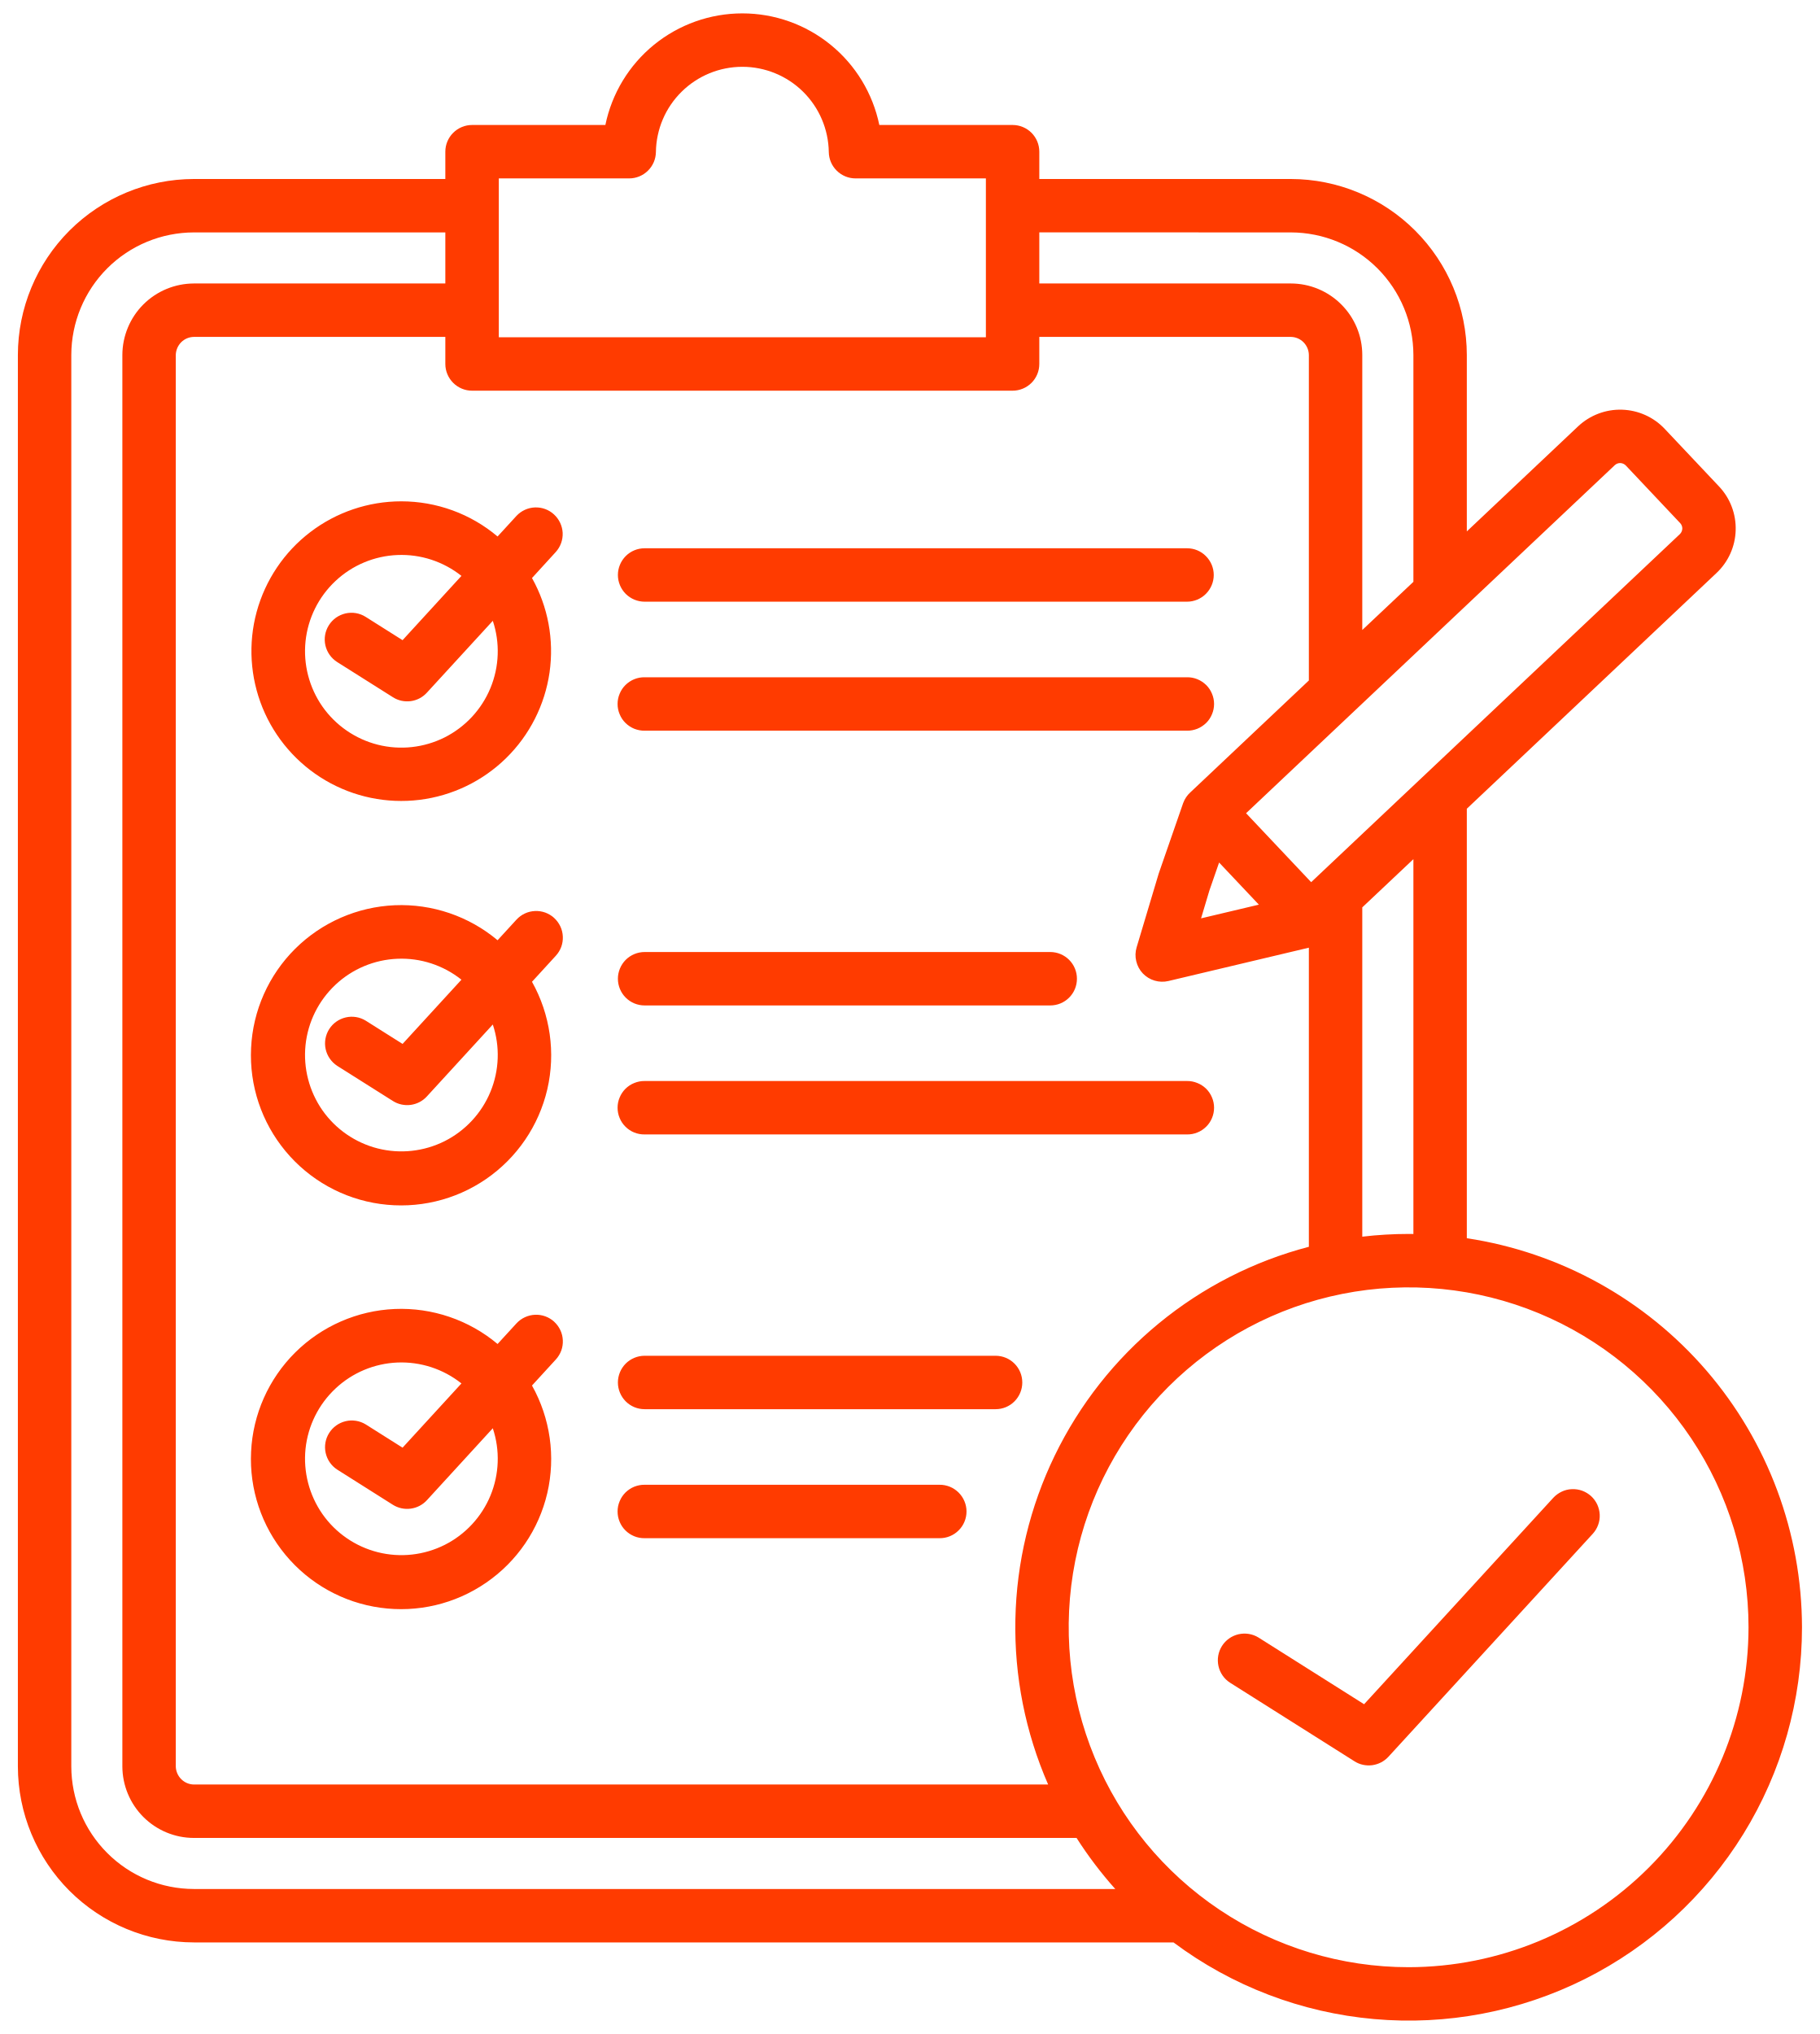
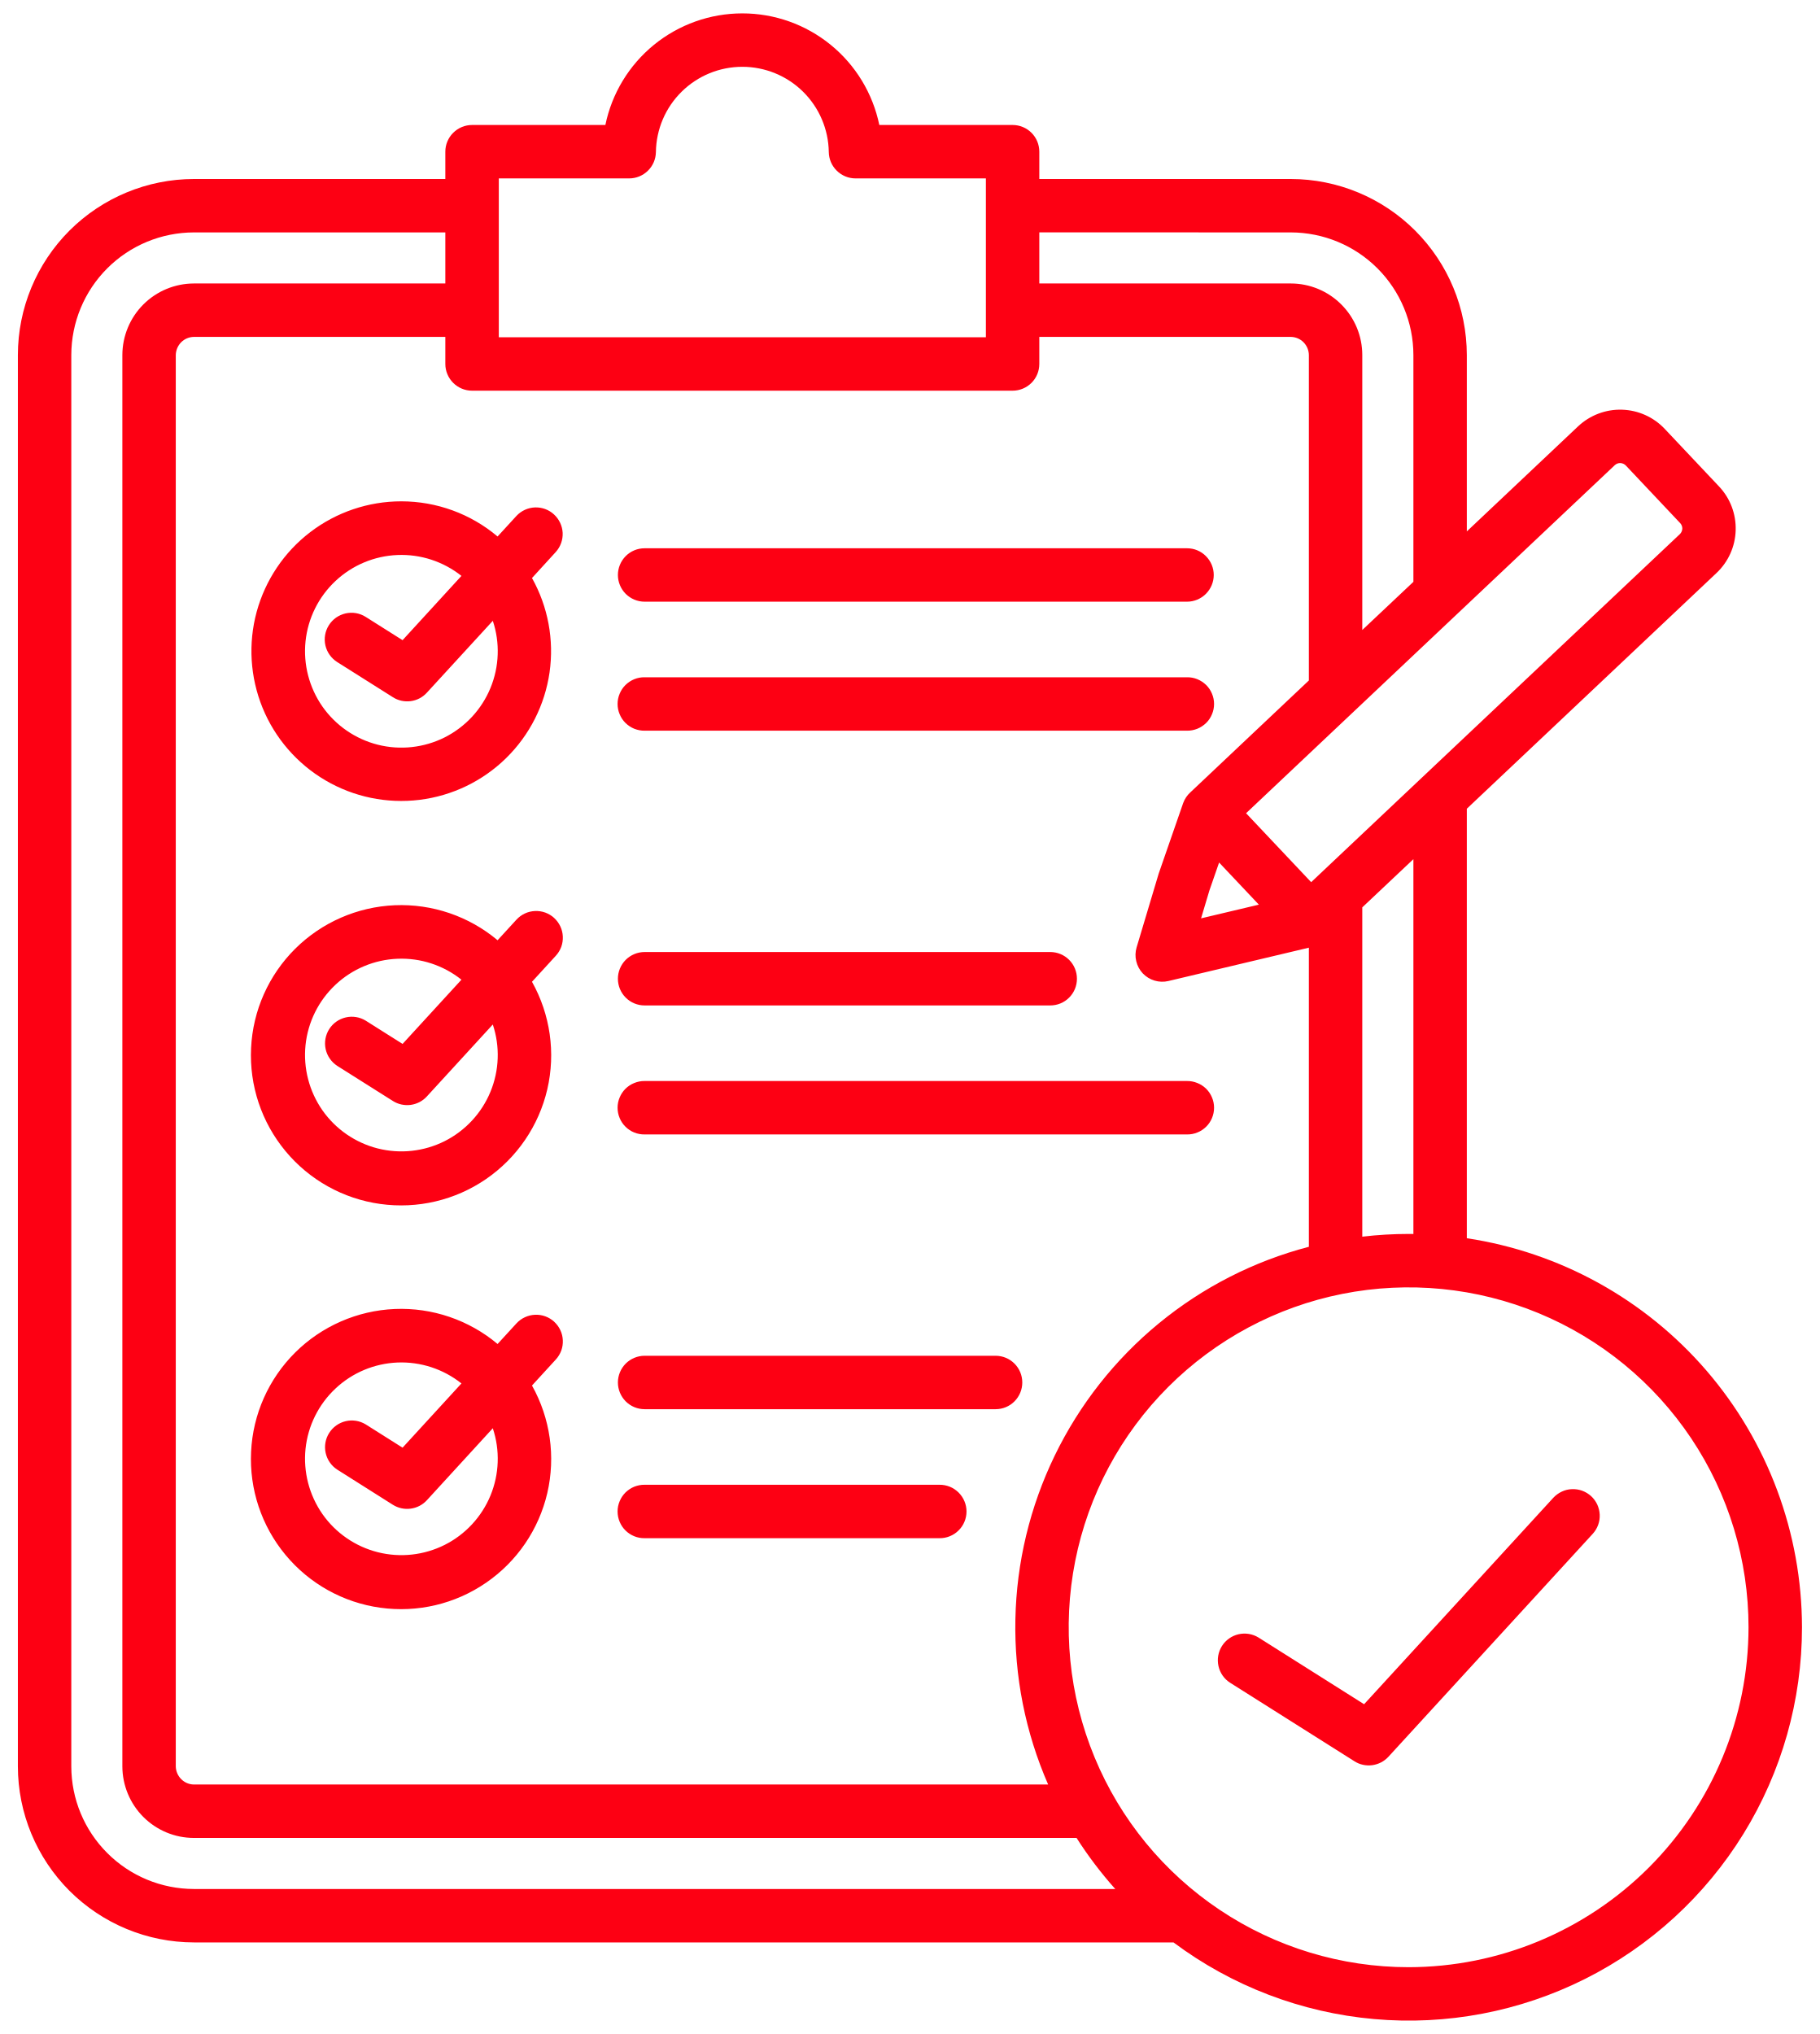
<svg xmlns="http://www.w3.org/2000/svg" width="34" height="38" viewBox="0 0 34 38" fill="none">
-   <path d="M11.544 25.828C11.544 25.696 11.597 25.569 11.69 25.475C11.784 25.382 11.911 25.329 12.043 25.329H18.601C18.733 25.329 18.86 25.382 18.953 25.475C19.047 25.569 19.099 25.696 19.099 25.828C19.099 25.96 19.047 26.087 18.953 26.181C18.86 26.275 18.733 26.327 18.601 26.327H12.043C11.911 26.327 11.784 26.275 11.69 26.181C11.597 26.087 11.544 25.96 11.544 25.828ZM12.043 28.737H17.552C17.617 28.738 17.683 28.726 17.744 28.701C17.806 28.676 17.861 28.64 17.908 28.593C17.955 28.547 17.993 28.492 18.018 28.431C18.044 28.37 18.057 28.304 18.057 28.238C18.057 28.172 18.044 28.107 18.018 28.046C17.993 27.985 17.955 27.93 17.908 27.883C17.861 27.837 17.806 27.8 17.744 27.775C17.683 27.751 17.617 27.738 17.552 27.739H12.043C11.977 27.738 11.912 27.751 11.85 27.775C11.789 27.8 11.733 27.837 11.686 27.883C11.639 27.93 11.602 27.985 11.577 28.046C11.551 28.107 11.538 28.172 11.538 28.238C11.538 28.304 11.551 28.37 11.577 28.431C11.602 28.492 11.639 28.547 11.686 28.593C11.733 28.64 11.789 28.676 11.85 28.701C11.912 28.726 11.977 28.738 12.043 28.737ZM10.354 24.694C10.402 24.738 10.441 24.791 10.469 24.851C10.497 24.91 10.512 24.974 10.515 25.04C10.518 25.105 10.508 25.171 10.486 25.232C10.463 25.294 10.429 25.35 10.384 25.399L9.939 25.885C10.281 26.496 10.383 27.212 10.225 27.894C10.066 28.576 9.658 29.174 9.08 29.57C8.503 29.967 7.799 30.133 7.105 30.036C6.412 29.94 5.779 29.587 5.333 29.048C4.886 28.509 4.657 27.822 4.691 27.123C4.724 26.423 5.018 25.762 5.515 25.268C6.012 24.775 6.675 24.485 7.375 24.455C8.074 24.426 8.76 24.659 9.296 25.109L9.649 24.724C9.738 24.627 9.863 24.569 9.995 24.563C10.127 24.557 10.256 24.604 10.354 24.693V24.694ZM9.206 26.684L7.975 28.028C7.896 28.114 7.789 28.17 7.673 28.185C7.557 28.201 7.439 28.175 7.34 28.113L6.299 27.455C6.19 27.384 6.112 27.272 6.084 27.143C6.056 27.015 6.08 26.881 6.15 26.771C6.22 26.66 6.331 26.581 6.459 26.551C6.586 26.521 6.721 26.543 6.832 26.611L7.521 27.046L8.621 25.846C8.282 25.576 7.858 25.438 7.426 25.455C6.994 25.473 6.582 25.645 6.267 25.942C5.951 26.238 5.753 26.638 5.708 27.068C5.664 27.498 5.776 27.93 6.023 28.285C6.271 28.64 6.639 28.893 7.058 28.999C7.478 29.105 7.921 29.056 8.308 28.862C8.694 28.668 8.998 28.34 9.163 27.941C9.328 27.541 9.344 27.095 9.207 26.684L9.206 26.684ZM12.043 18.784H19.621C19.754 18.784 19.881 18.732 19.974 18.638C20.068 18.545 20.12 18.418 20.12 18.285C20.12 18.153 20.068 18.026 19.974 17.932C19.881 17.839 19.754 17.786 19.621 17.786H12.043C11.911 17.786 11.784 17.839 11.69 17.932C11.597 18.026 11.544 18.153 11.544 18.285C11.544 18.418 11.597 18.545 11.69 18.638C11.784 18.732 11.911 18.784 12.043 18.784ZM12.043 21.194H22.177C22.243 21.195 22.308 21.183 22.369 21.158C22.431 21.134 22.486 21.097 22.534 21.05C22.581 21.004 22.618 20.949 22.643 20.888C22.669 20.827 22.682 20.761 22.682 20.695C22.682 20.629 22.669 20.564 22.643 20.503C22.618 20.442 22.581 20.387 22.534 20.34C22.486 20.294 22.431 20.257 22.369 20.233C22.308 20.208 22.243 20.195 22.177 20.196H12.043C11.977 20.195 11.912 20.208 11.85 20.233C11.789 20.257 11.733 20.294 11.686 20.34C11.639 20.387 11.602 20.442 11.577 20.503C11.551 20.564 11.538 20.629 11.538 20.695C11.538 20.761 11.551 20.827 11.577 20.888C11.602 20.949 11.639 21.004 11.686 21.05C11.733 21.097 11.789 21.134 11.85 21.158C11.912 21.183 11.977 21.195 12.043 21.194ZM10.354 17.151C10.402 17.195 10.441 17.248 10.469 17.308C10.497 17.367 10.512 17.431 10.515 17.497C10.518 17.562 10.508 17.628 10.486 17.689C10.463 17.751 10.429 17.807 10.384 17.856L9.939 18.342C10.281 18.953 10.383 19.669 10.225 20.351C10.066 21.033 9.658 21.631 9.08 22.028C8.503 22.424 7.799 22.59 7.105 22.493C6.412 22.397 5.779 22.044 5.333 21.505C4.886 20.966 4.657 20.279 4.691 19.58C4.724 18.88 5.018 18.219 5.515 17.725C6.012 17.232 6.675 16.942 7.375 16.912C8.074 16.883 8.76 17.116 9.296 17.566L9.649 17.181C9.693 17.133 9.746 17.094 9.806 17.066C9.865 17.038 9.93 17.023 9.995 17.02C10.06 17.017 10.126 17.027 10.187 17.049C10.249 17.072 10.306 17.106 10.354 17.15V17.151ZM9.206 19.141L7.975 20.484C7.896 20.571 7.789 20.626 7.673 20.642C7.557 20.657 7.439 20.632 7.34 20.569L6.299 19.912C6.19 19.84 6.112 19.728 6.084 19.6C6.056 19.472 6.08 19.338 6.15 19.227C6.22 19.116 6.331 19.038 6.459 19.008C6.586 18.978 6.721 19 6.832 19.068L7.521 19.503L8.621 18.303C8.282 18.033 7.858 17.894 7.426 17.912C6.994 17.929 6.582 18.102 6.267 18.398C5.951 18.695 5.753 19.094 5.708 19.525C5.664 19.955 5.776 20.387 6.023 20.742C6.271 21.096 6.639 21.35 7.058 21.456C7.478 21.562 7.921 21.513 8.308 21.319C8.694 21.124 8.998 20.797 9.163 20.397C9.328 19.997 9.344 19.551 9.207 19.141L9.206 19.141ZM12.043 11.241H22.177C22.309 11.241 22.436 11.188 22.529 11.095C22.623 11.001 22.676 10.874 22.676 10.742C22.676 10.61 22.623 10.483 22.529 10.389C22.436 10.295 22.309 10.243 22.177 10.243H12.043C11.911 10.243 11.784 10.295 11.69 10.389C11.597 10.483 11.544 10.61 11.544 10.742C11.544 10.874 11.597 11.001 11.69 11.095C11.784 11.188 11.911 11.241 12.043 11.241ZM12.043 13.651H22.177C22.243 13.652 22.308 13.639 22.369 13.615C22.431 13.59 22.486 13.553 22.534 13.507C22.581 13.461 22.618 13.405 22.643 13.344C22.669 13.283 22.682 13.218 22.682 13.152C22.682 13.086 22.669 13.021 22.643 12.96C22.618 12.899 22.581 12.843 22.534 12.797C22.486 12.751 22.431 12.714 22.369 12.689C22.308 12.664 22.243 12.652 22.177 12.653H12.043C11.977 12.652 11.912 12.664 11.85 12.689C11.789 12.714 11.733 12.751 11.686 12.797C11.639 12.843 11.602 12.899 11.577 12.96C11.551 13.021 11.538 13.086 11.538 13.152C11.538 13.218 11.551 13.283 11.577 13.344C11.602 13.405 11.639 13.461 11.686 13.507C11.733 13.553 11.789 13.59 11.85 13.615C11.912 13.639 11.977 13.652 12.043 13.651ZM7.497 9.366C8.155 9.366 8.793 9.598 9.296 10.023L9.649 9.638C9.739 9.542 9.863 9.485 9.994 9.48C10.126 9.475 10.254 9.522 10.35 9.611C10.447 9.7 10.505 9.823 10.512 9.954C10.518 10.086 10.472 10.214 10.384 10.312L9.939 10.799C10.239 11.335 10.354 11.955 10.267 12.563C10.179 13.171 9.894 13.734 9.455 14.164C9.016 14.594 8.448 14.868 7.838 14.943C7.228 15.018 6.61 14.89 6.08 14.579C5.55 14.268 5.137 13.791 4.905 13.223C4.673 12.653 4.634 12.024 4.795 11.431C4.957 10.838 5.308 10.314 5.797 9.941C6.285 9.568 6.883 9.366 7.497 9.366V9.366ZM6.144 11.681C6.179 11.625 6.225 11.577 6.278 11.539C6.332 11.502 6.392 11.475 6.456 11.46C6.52 11.446 6.586 11.444 6.651 11.455C6.715 11.466 6.777 11.49 6.832 11.525L7.521 11.96L8.621 10.759C8.282 10.49 7.858 10.351 7.426 10.369C6.994 10.386 6.582 10.559 6.267 10.855C5.951 11.151 5.753 11.551 5.708 11.982C5.664 12.412 5.776 12.844 6.023 13.199C6.271 13.553 6.639 13.807 7.058 13.913C7.478 14.019 7.921 13.97 8.308 13.776C8.694 13.581 8.998 13.254 9.163 12.854C9.328 12.454 9.344 12.008 9.207 11.598L7.975 12.941C7.896 13.028 7.789 13.084 7.673 13.099C7.557 13.114 7.439 13.089 7.341 13.026L6.3 12.369C6.188 12.298 6.109 12.186 6.079 12.057C6.05 11.928 6.073 11.793 6.144 11.681V11.681ZM33.666 30.401C33.666 31.765 33.288 33.101 32.572 34.261C31.856 35.422 30.831 36.36 29.613 36.971C28.394 37.582 27.029 37.842 25.672 37.721C24.314 37.601 23.016 37.105 21.924 36.289H3.623C2.751 36.288 1.915 35.941 1.298 35.325C0.682 34.708 0.335 33.873 0.334 33.001V6.632C0.335 5.76 0.682 4.925 1.298 4.308C1.915 3.692 2.751 3.345 3.623 3.344H8.32V2.834C8.32 2.768 8.333 2.703 8.358 2.643C8.384 2.582 8.42 2.527 8.467 2.481C8.513 2.435 8.568 2.398 8.629 2.373C8.689 2.348 8.754 2.335 8.82 2.335H11.31C11.431 1.746 11.752 1.217 12.218 0.837C12.685 0.457 13.268 0.25 13.869 0.25C14.47 0.25 15.053 0.457 15.519 0.837C15.986 1.217 16.306 1.746 16.428 2.335H18.918C18.984 2.335 19.049 2.348 19.109 2.373C19.17 2.398 19.225 2.435 19.271 2.481C19.317 2.527 19.354 2.582 19.379 2.643C19.404 2.703 19.417 2.768 19.417 2.834V3.344H24.115C24.987 3.345 25.823 3.692 26.439 4.308C27.056 4.925 27.403 5.76 27.404 6.632V9.928L29.484 7.964C29.705 7.757 29.999 7.645 30.302 7.654C30.605 7.663 30.892 7.791 31.1 8.011L32.117 9.089C32.325 9.309 32.436 9.603 32.427 9.906C32.419 10.209 32.29 10.496 32.07 10.704L27.404 15.109V23.133C29.144 23.396 30.733 24.274 31.882 25.607C33.03 26.941 33.663 28.641 33.666 30.401ZM26.406 16.051L25.451 16.952V23.104C25.739 23.07 26.028 23.053 26.317 23.053C26.347 23.053 26.376 23.054 26.406 23.054L26.406 16.051ZM8.32 6.8V6.294H3.623C3.533 6.295 3.448 6.331 3.385 6.394C3.322 6.458 3.286 6.543 3.284 6.632V33.001C3.286 33.09 3.322 33.175 3.385 33.238C3.448 33.302 3.533 33.338 3.623 33.339H19.582C19.157 32.366 18.948 31.314 18.97 30.253C18.991 29.192 19.242 28.149 19.705 27.194C20.168 26.239 20.832 25.396 21.651 24.723C22.471 24.049 23.427 23.561 24.453 23.293V17.705L21.828 18.328C21.743 18.348 21.654 18.345 21.57 18.32C21.486 18.295 21.41 18.248 21.35 18.185C21.29 18.121 21.248 18.043 21.228 17.957C21.207 17.872 21.21 17.783 21.235 17.699L21.642 16.339C21.644 16.332 21.646 16.325 21.648 16.319L22.102 15.011L22.106 15C22.134 14.925 22.179 14.857 22.239 14.803L24.453 12.713V6.632C24.452 6.543 24.416 6.458 24.353 6.394C24.29 6.331 24.205 6.295 24.115 6.294H19.417V6.8C19.417 6.932 19.365 7.059 19.271 7.153C19.177 7.246 19.051 7.299 18.918 7.299H8.82C8.687 7.299 8.56 7.246 8.467 7.153C8.373 7.059 8.32 6.932 8.32 6.8ZM22.595 16.636L22.439 17.157L23.519 16.901L22.776 16.114L22.595 16.636ZM23.28 15.193L24.496 16.481L31.385 9.978C31.412 9.952 31.428 9.915 31.43 9.877C31.431 9.839 31.417 9.802 31.391 9.774L30.374 8.696C30.347 8.669 30.311 8.653 30.273 8.651C30.234 8.65 30.197 8.664 30.169 8.69L23.28 15.193ZM19.417 4.341V5.296H24.115C24.469 5.296 24.809 5.437 25.059 5.688C25.31 5.938 25.451 6.278 25.451 6.632V11.77L26.406 10.87V6.632C26.405 6.025 26.164 5.443 25.734 5.013C25.305 4.584 24.723 4.343 24.116 4.342L19.417 4.341ZM9.319 6.301H18.419V3.333H15.983C15.852 3.333 15.726 3.281 15.633 3.189C15.539 3.097 15.486 2.972 15.484 2.841C15.478 2.416 15.305 2.011 15.003 1.713C14.701 1.415 14.293 1.248 13.869 1.248C13.444 1.248 13.037 1.415 12.735 1.713C12.432 2.011 12.26 2.416 12.254 2.841C12.252 2.972 12.199 3.097 12.105 3.189C12.012 3.281 11.886 3.333 11.755 3.333H9.319V6.301ZM3.623 35.291H20.836C20.57 34.993 20.328 34.674 20.113 34.337H3.623C3.268 34.337 2.929 34.196 2.678 33.945C2.428 33.695 2.287 33.355 2.286 33.001V6.632C2.287 6.278 2.428 5.938 2.678 5.688C2.929 5.437 3.268 5.297 3.623 5.296H8.32V4.342H3.623C3.015 4.343 2.433 4.584 2.004 5.013C1.574 5.443 1.333 6.025 1.332 6.632V33.001C1.333 33.608 1.574 34.19 2.004 34.619C2.433 35.049 3.015 35.29 3.623 35.291ZM32.667 30.401C32.667 29.145 32.295 27.918 31.597 26.873C30.899 25.829 29.908 25.015 28.747 24.534C27.587 24.054 26.31 23.928 25.078 24.173C23.846 24.418 22.715 25.023 21.826 25.911C20.938 26.799 20.333 27.93 20.088 29.162C19.843 30.394 19.969 31.671 20.45 32.832C20.93 33.992 21.744 34.984 22.789 35.682C23.833 36.38 25.061 36.752 26.317 36.752C28 36.75 29.615 36.08 30.805 34.89C31.996 33.699 32.666 32.085 32.667 30.401ZM29.02 27.982L25.485 31.839L23.512 30.593C23.4 30.524 23.266 30.503 23.138 30.532C23.01 30.562 22.899 30.641 22.829 30.752C22.759 30.863 22.736 30.997 22.764 31.125C22.792 31.253 22.869 31.365 22.979 31.436L25.305 32.905C25.403 32.968 25.521 32.993 25.637 32.978C25.753 32.962 25.86 32.907 25.939 32.821L29.756 28.656C29.8 28.608 29.835 28.551 29.857 28.49C29.88 28.428 29.89 28.363 29.887 28.297C29.884 28.232 29.868 28.168 29.841 28.108C29.813 28.049 29.774 27.995 29.726 27.951C29.677 27.907 29.621 27.873 29.559 27.85C29.498 27.828 29.432 27.818 29.367 27.821C29.301 27.823 29.237 27.839 29.178 27.867C29.118 27.895 29.065 27.934 29.02 27.982Z" fill="#FF3B00" />
+   <path d="M11.544 25.828C11.544 25.696 11.597 25.569 11.69 25.475C11.784 25.382 11.911 25.329 12.043 25.329H18.601C18.733 25.329 18.86 25.382 18.953 25.475C19.047 25.569 19.099 25.696 19.099 25.828C19.099 25.96 19.047 26.087 18.953 26.181C18.86 26.275 18.733 26.327 18.601 26.327H12.043C11.911 26.327 11.784 26.275 11.69 26.181C11.597 26.087 11.544 25.96 11.544 25.828ZM12.043 28.737H17.552C17.617 28.738 17.683 28.726 17.744 28.701C17.806 28.676 17.861 28.64 17.908 28.593C17.955 28.547 17.993 28.492 18.018 28.431C18.044 28.37 18.057 28.304 18.057 28.238C18.057 28.172 18.044 28.107 18.018 28.046C17.993 27.985 17.955 27.93 17.908 27.883C17.861 27.837 17.806 27.8 17.744 27.775C17.683 27.751 17.617 27.738 17.552 27.739H12.043C11.977 27.738 11.912 27.751 11.85 27.775C11.789 27.8 11.733 27.837 11.686 27.883C11.639 27.93 11.602 27.985 11.577 28.046C11.551 28.107 11.538 28.172 11.538 28.238C11.538 28.304 11.551 28.37 11.577 28.431C11.602 28.492 11.639 28.547 11.686 28.593C11.733 28.64 11.789 28.676 11.85 28.701C11.912 28.726 11.977 28.738 12.043 28.737ZM10.354 24.694C10.402 24.738 10.441 24.791 10.469 24.851C10.497 24.91 10.512 24.974 10.515 25.04C10.518 25.105 10.508 25.171 10.486 25.232C10.463 25.294 10.429 25.35 10.384 25.399L9.939 25.885C10.281 26.496 10.383 27.212 10.225 27.894C10.066 28.576 9.658 29.174 9.08 29.57C8.503 29.967 7.799 30.133 7.105 30.036C6.412 29.94 5.779 29.587 5.333 29.048C4.886 28.509 4.657 27.822 4.691 27.123C4.724 26.423 5.018 25.762 5.515 25.268C6.012 24.775 6.675 24.485 7.375 24.455C8.074 24.426 8.76 24.659 9.296 25.109L9.649 24.724C9.738 24.627 9.863 24.569 9.995 24.563C10.127 24.557 10.256 24.604 10.354 24.693V24.694ZM9.206 26.684L7.975 28.028C7.896 28.114 7.789 28.17 7.673 28.185C7.557 28.201 7.439 28.175 7.34 28.113L6.299 27.455C6.19 27.384 6.112 27.272 6.084 27.143C6.056 27.015 6.08 26.881 6.15 26.771C6.22 26.66 6.331 26.581 6.459 26.551C6.586 26.521 6.721 26.543 6.832 26.611L7.521 27.046L8.621 25.846C8.282 25.576 7.858 25.438 7.426 25.455C6.994 25.473 6.582 25.645 6.267 25.942C5.951 26.238 5.753 26.638 5.708 27.068C5.664 27.498 5.776 27.93 6.023 28.285C6.271 28.64 6.639 28.893 7.058 28.999C7.478 29.105 7.921 29.056 8.308 28.862C8.694 28.668 8.998 28.34 9.163 27.941C9.328 27.541 9.344 27.095 9.207 26.684L9.206 26.684ZM12.043 18.784H19.621C19.754 18.784 19.881 18.732 19.974 18.638C20.068 18.545 20.12 18.418 20.12 18.285C20.12 18.153 20.068 18.026 19.974 17.932C19.881 17.839 19.754 17.786 19.621 17.786H12.043C11.911 17.786 11.784 17.839 11.69 17.932C11.597 18.026 11.544 18.153 11.544 18.285C11.544 18.418 11.597 18.545 11.69 18.638C11.784 18.732 11.911 18.784 12.043 18.784ZM12.043 21.194H22.177C22.243 21.195 22.308 21.183 22.369 21.158C22.431 21.134 22.486 21.097 22.534 21.05C22.581 21.004 22.618 20.949 22.643 20.888C22.669 20.827 22.682 20.761 22.682 20.695C22.682 20.629 22.669 20.564 22.643 20.503C22.618 20.442 22.581 20.387 22.534 20.34C22.486 20.294 22.431 20.257 22.369 20.233C22.308 20.208 22.243 20.195 22.177 20.196H12.043C11.977 20.195 11.912 20.208 11.85 20.233C11.789 20.257 11.733 20.294 11.686 20.34C11.639 20.387 11.602 20.442 11.577 20.503C11.551 20.564 11.538 20.629 11.538 20.695C11.538 20.761 11.551 20.827 11.577 20.888C11.602 20.949 11.639 21.004 11.686 21.05C11.733 21.097 11.789 21.134 11.85 21.158C11.912 21.183 11.977 21.195 12.043 21.194ZM10.354 17.151C10.402 17.195 10.441 17.248 10.469 17.308C10.497 17.367 10.512 17.431 10.515 17.497C10.518 17.562 10.508 17.628 10.486 17.689C10.463 17.751 10.429 17.807 10.384 17.856L9.939 18.342C10.281 18.953 10.383 19.669 10.225 20.351C10.066 21.033 9.658 21.631 9.08 22.028C8.503 22.424 7.799 22.59 7.105 22.493C6.412 22.397 5.779 22.044 5.333 21.505C4.886 20.966 4.657 20.279 4.691 19.58C4.724 18.88 5.018 18.219 5.515 17.725C6.012 17.232 6.675 16.942 7.375 16.912C8.074 16.883 8.76 17.116 9.296 17.566L9.649 17.181C9.693 17.133 9.746 17.094 9.806 17.066C9.865 17.038 9.93 17.023 9.995 17.02C10.06 17.017 10.126 17.027 10.187 17.049C10.249 17.072 10.306 17.106 10.354 17.15V17.151ZM9.206 19.141L7.975 20.484C7.896 20.571 7.789 20.626 7.673 20.642C7.557 20.657 7.439 20.632 7.34 20.569L6.299 19.912C6.19 19.84 6.112 19.728 6.084 19.6C6.056 19.472 6.08 19.338 6.15 19.227C6.22 19.116 6.331 19.038 6.459 19.008C6.586 18.978 6.721 19 6.832 19.068L7.521 19.503L8.621 18.303C8.282 18.033 7.858 17.894 7.426 17.912C6.994 17.929 6.582 18.102 6.267 18.398C5.951 18.695 5.753 19.094 5.708 19.525C5.664 19.955 5.776 20.387 6.023 20.742C6.271 21.096 6.639 21.35 7.058 21.456C7.478 21.562 7.921 21.513 8.308 21.319C8.694 21.124 8.998 20.797 9.163 20.397C9.328 19.997 9.344 19.551 9.207 19.141L9.206 19.141ZM12.043 11.241H22.177C22.309 11.241 22.436 11.188 22.529 11.095C22.623 11.001 22.676 10.874 22.676 10.742C22.676 10.61 22.623 10.483 22.529 10.389C22.436 10.295 22.309 10.243 22.177 10.243H12.043C11.911 10.243 11.784 10.295 11.69 10.389C11.597 10.483 11.544 10.61 11.544 10.742C11.544 10.874 11.597 11.001 11.69 11.095C11.784 11.188 11.911 11.241 12.043 11.241ZM12.043 13.651H22.177C22.243 13.652 22.308 13.639 22.369 13.615C22.431 13.59 22.486 13.553 22.534 13.507C22.581 13.461 22.618 13.405 22.643 13.344C22.669 13.283 22.682 13.218 22.682 13.152C22.682 13.086 22.669 13.021 22.643 12.96C22.618 12.899 22.581 12.843 22.534 12.797C22.486 12.751 22.431 12.714 22.369 12.689C22.308 12.664 22.243 12.652 22.177 12.653H12.043C11.977 12.652 11.912 12.664 11.85 12.689C11.789 12.714 11.733 12.751 11.686 12.797C11.639 12.843 11.602 12.899 11.577 12.96C11.551 13.021 11.538 13.086 11.538 13.152C11.538 13.218 11.551 13.283 11.577 13.344C11.602 13.405 11.639 13.461 11.686 13.507C11.733 13.553 11.789 13.59 11.85 13.615C11.912 13.639 11.977 13.652 12.043 13.651ZM7.497 9.366C8.155 9.366 8.793 9.598 9.296 10.023L9.649 9.638C9.739 9.542 9.863 9.485 9.994 9.48C10.126 9.475 10.254 9.522 10.35 9.611C10.447 9.7 10.505 9.823 10.512 9.954C10.518 10.086 10.472 10.214 10.384 10.312L9.939 10.799C10.239 11.335 10.354 11.955 10.267 12.563C10.179 13.171 9.894 13.734 9.455 14.164C9.016 14.594 8.448 14.868 7.838 14.943C7.228 15.018 6.61 14.89 6.08 14.579C5.55 14.268 5.137 13.791 4.905 13.223C4.673 12.653 4.634 12.024 4.795 11.431C4.957 10.838 5.308 10.314 5.797 9.941C6.285 9.568 6.883 9.366 7.497 9.366V9.366ZM6.144 11.681C6.179 11.625 6.225 11.577 6.278 11.539C6.332 11.502 6.392 11.475 6.456 11.46C6.52 11.446 6.586 11.444 6.651 11.455C6.715 11.466 6.777 11.49 6.832 11.525L7.521 11.96L8.621 10.759C8.282 10.49 7.858 10.351 7.426 10.369C6.994 10.386 6.582 10.559 6.267 10.855C5.951 11.151 5.753 11.551 5.708 11.982C5.664 12.412 5.776 12.844 6.023 13.199C6.271 13.553 6.639 13.807 7.058 13.913C7.478 14.019 7.921 13.97 8.308 13.776C8.694 13.581 8.998 13.254 9.163 12.854C9.328 12.454 9.344 12.008 9.207 11.598L7.975 12.941C7.896 13.028 7.789 13.084 7.673 13.099C7.557 13.114 7.439 13.089 7.341 13.026L6.3 12.369C6.188 12.298 6.109 12.186 6.079 12.057C6.05 11.928 6.073 11.793 6.144 11.681V11.681ZM33.666 30.401C33.666 31.765 33.288 33.101 32.572 34.261C31.856 35.422 30.831 36.36 29.613 36.971C28.394 37.582 27.029 37.842 25.672 37.721C24.314 37.601 23.016 37.105 21.924 36.289H3.623C2.751 36.288 1.915 35.941 1.298 35.325C0.682 34.708 0.335 33.873 0.334 33.001V6.632C0.335 5.76 0.682 4.925 1.298 4.308C1.915 3.692 2.751 3.345 3.623 3.344H8.32V2.834C8.32 2.768 8.333 2.703 8.358 2.643C8.384 2.582 8.42 2.527 8.467 2.481C8.513 2.435 8.568 2.398 8.629 2.373C8.689 2.348 8.754 2.335 8.82 2.335H11.31C11.431 1.746 11.752 1.217 12.218 0.837C12.685 0.457 13.268 0.25 13.869 0.25C14.47 0.25 15.053 0.457 15.519 0.837C15.986 1.217 16.306 1.746 16.428 2.335H18.918C18.984 2.335 19.049 2.348 19.109 2.373C19.17 2.398 19.225 2.435 19.271 2.481C19.317 2.527 19.354 2.582 19.379 2.643C19.404 2.703 19.417 2.768 19.417 2.834V3.344H24.115C24.987 3.345 25.823 3.692 26.439 4.308C27.056 4.925 27.403 5.76 27.404 6.632V9.928L29.484 7.964C29.705 7.757 29.999 7.645 30.302 7.654C30.605 7.663 30.892 7.791 31.1 8.011L32.117 9.089C32.325 9.309 32.436 9.603 32.427 9.906C32.419 10.209 32.29 10.496 32.07 10.704L27.404 15.109V23.133C29.144 23.396 30.733 24.274 31.882 25.607C33.03 26.941 33.663 28.641 33.666 30.401ZM26.406 16.051L25.451 16.952V23.104C25.739 23.07 26.028 23.053 26.317 23.053C26.347 23.053 26.376 23.054 26.406 23.054L26.406 16.051ZM8.32 6.8V6.294H3.623C3.533 6.295 3.448 6.331 3.385 6.394C3.322 6.458 3.286 6.543 3.284 6.632V33.001C3.286 33.09 3.322 33.175 3.385 33.238C3.448 33.302 3.533 33.338 3.623 33.339H19.582C19.157 32.366 18.948 31.314 18.97 30.253C18.991 29.192 19.242 28.149 19.705 27.194C20.168 26.239 20.832 25.396 21.651 24.723C22.471 24.049 23.427 23.561 24.453 23.293V17.705L21.828 18.328C21.743 18.348 21.654 18.345 21.57 18.32C21.486 18.295 21.41 18.248 21.35 18.185C21.29 18.121 21.248 18.043 21.228 17.957C21.207 17.872 21.21 17.783 21.235 17.699L21.642 16.339C21.644 16.332 21.646 16.325 21.648 16.319L22.102 15.011L22.106 15C22.134 14.925 22.179 14.857 22.239 14.803L24.453 12.713V6.632C24.452 6.543 24.416 6.458 24.353 6.394C24.29 6.331 24.205 6.295 24.115 6.294H19.417V6.8C19.417 6.932 19.365 7.059 19.271 7.153C19.177 7.246 19.051 7.299 18.918 7.299H8.82C8.687 7.299 8.56 7.246 8.467 7.153C8.373 7.059 8.32 6.932 8.32 6.8ZM22.595 16.636L22.439 17.157L23.519 16.901L22.776 16.114L22.595 16.636ZM23.28 15.193L24.496 16.481L31.385 9.978C31.412 9.952 31.428 9.915 31.43 9.877C31.431 9.839 31.417 9.802 31.391 9.774L30.374 8.696C30.347 8.669 30.311 8.653 30.273 8.651C30.234 8.65 30.197 8.664 30.169 8.69L23.28 15.193ZM19.417 4.341V5.296H24.115C24.469 5.296 24.809 5.437 25.059 5.688C25.31 5.938 25.451 6.278 25.451 6.632V11.77L26.406 10.87V6.632C26.405 6.025 26.164 5.443 25.734 5.013C25.305 4.584 24.723 4.343 24.116 4.342L19.417 4.341ZM9.319 6.301H18.419V3.333H15.983C15.852 3.333 15.726 3.281 15.633 3.189C15.539 3.097 15.486 2.972 15.484 2.841C15.478 2.416 15.305 2.011 15.003 1.713C14.701 1.415 14.293 1.248 13.869 1.248C13.444 1.248 13.037 1.415 12.735 1.713C12.432 2.011 12.26 2.416 12.254 2.841C12.252 2.972 12.199 3.097 12.105 3.189C12.012 3.281 11.886 3.333 11.755 3.333H9.319V6.301ZM3.623 35.291H20.836C20.57 34.993 20.328 34.674 20.113 34.337H3.623C3.268 34.337 2.929 34.196 2.678 33.945C2.428 33.695 2.287 33.355 2.286 33.001V6.632C2.287 6.278 2.428 5.938 2.678 5.688C2.929 5.437 3.268 5.297 3.623 5.296H8.32V4.342H3.623C3.015 4.343 2.433 4.584 2.004 5.013C1.574 5.443 1.333 6.025 1.332 6.632V33.001C1.333 33.608 1.574 34.19 2.004 34.619C2.433 35.049 3.015 35.29 3.623 35.291ZM32.667 30.401C32.667 29.145 32.295 27.918 31.597 26.873C30.899 25.829 29.908 25.015 28.747 24.534C27.587 24.054 26.31 23.928 25.078 24.173C23.846 24.418 22.715 25.023 21.826 25.911C20.938 26.799 20.333 27.93 20.088 29.162C19.843 30.394 19.969 31.671 20.45 32.832C20.93 33.992 21.744 34.984 22.789 35.682C23.833 36.38 25.061 36.752 26.317 36.752C28 36.75 29.615 36.08 30.805 34.89C31.996 33.699 32.666 32.085 32.667 30.401ZM29.02 27.982L25.485 31.839L23.512 30.593C23.4 30.524 23.266 30.503 23.138 30.532C23.01 30.562 22.899 30.641 22.829 30.752C22.759 30.863 22.736 30.997 22.764 31.125C22.792 31.253 22.869 31.365 22.979 31.436L25.305 32.905C25.403 32.968 25.521 32.993 25.637 32.978C25.753 32.962 25.86 32.907 25.939 32.821L29.756 28.656C29.8 28.608 29.835 28.551 29.857 28.49C29.88 28.428 29.89 28.363 29.887 28.297C29.884 28.232 29.868 28.168 29.841 28.108C29.813 28.049 29.774 27.995 29.726 27.951C29.677 27.907 29.621 27.873 29.559 27.85C29.498 27.828 29.432 27.818 29.367 27.821C29.301 27.823 29.237 27.839 29.178 27.867C29.118 27.895 29.065 27.934 29.02 27.982Z" fill="#fd0013" />
</svg>
